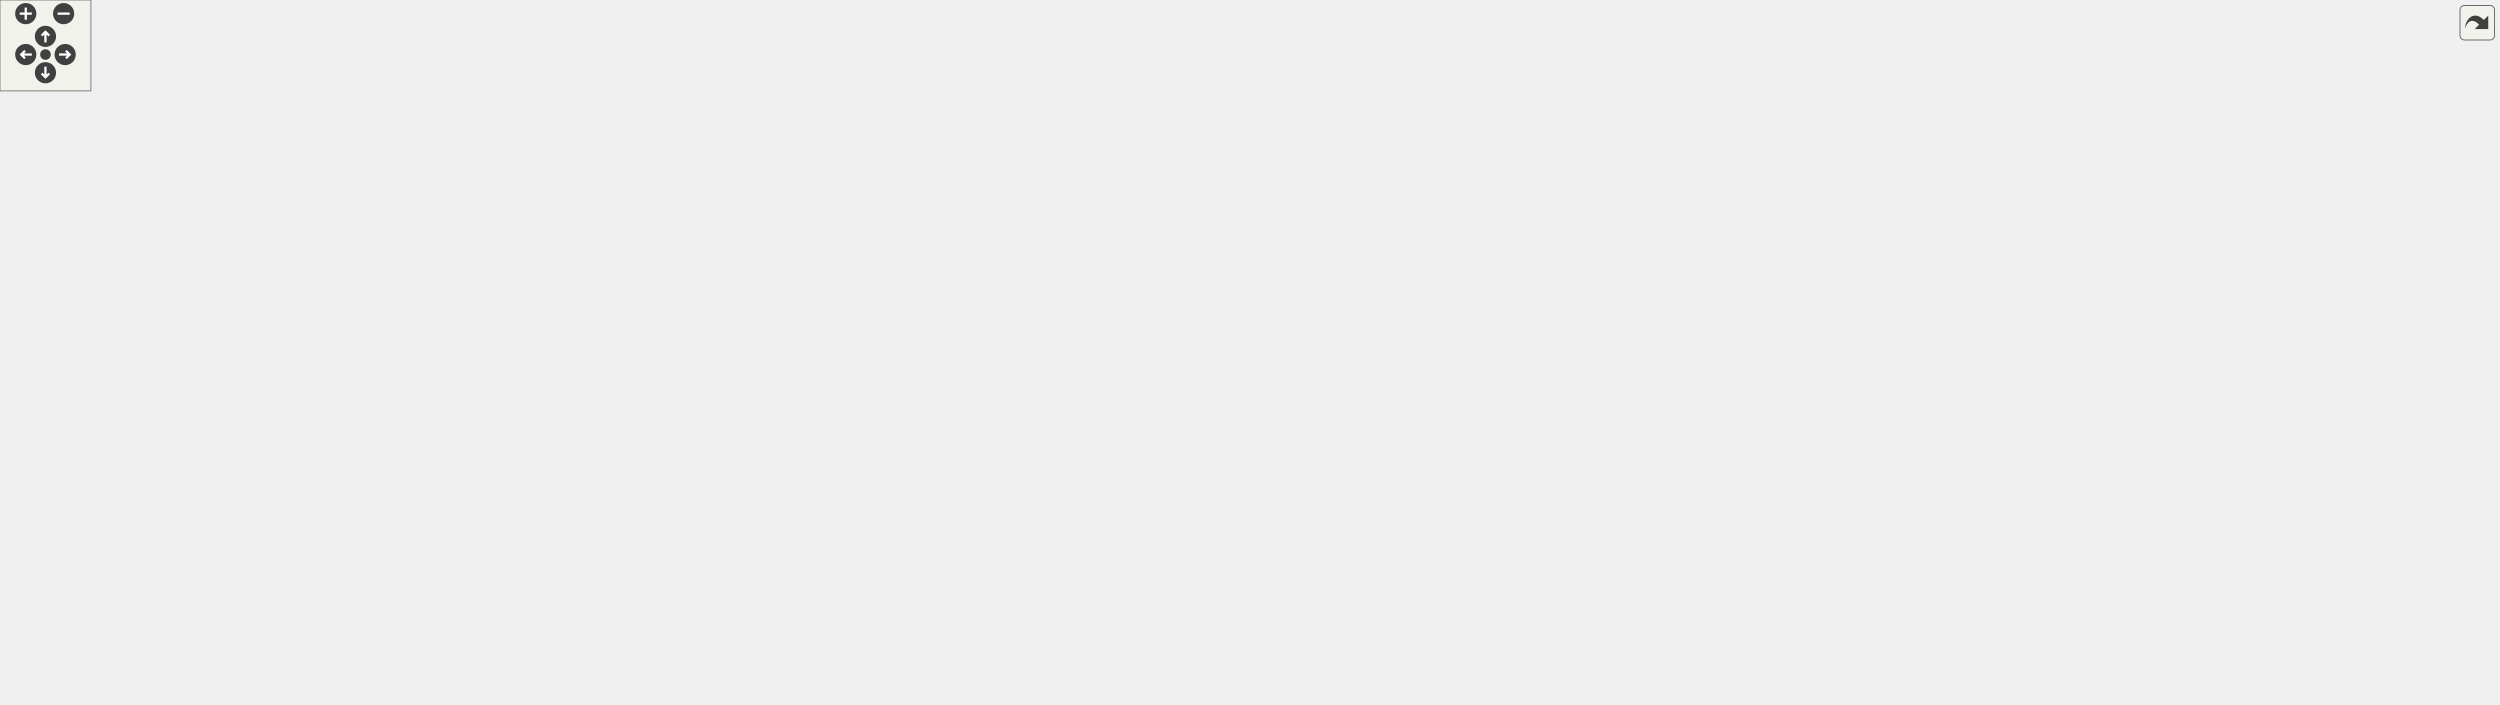
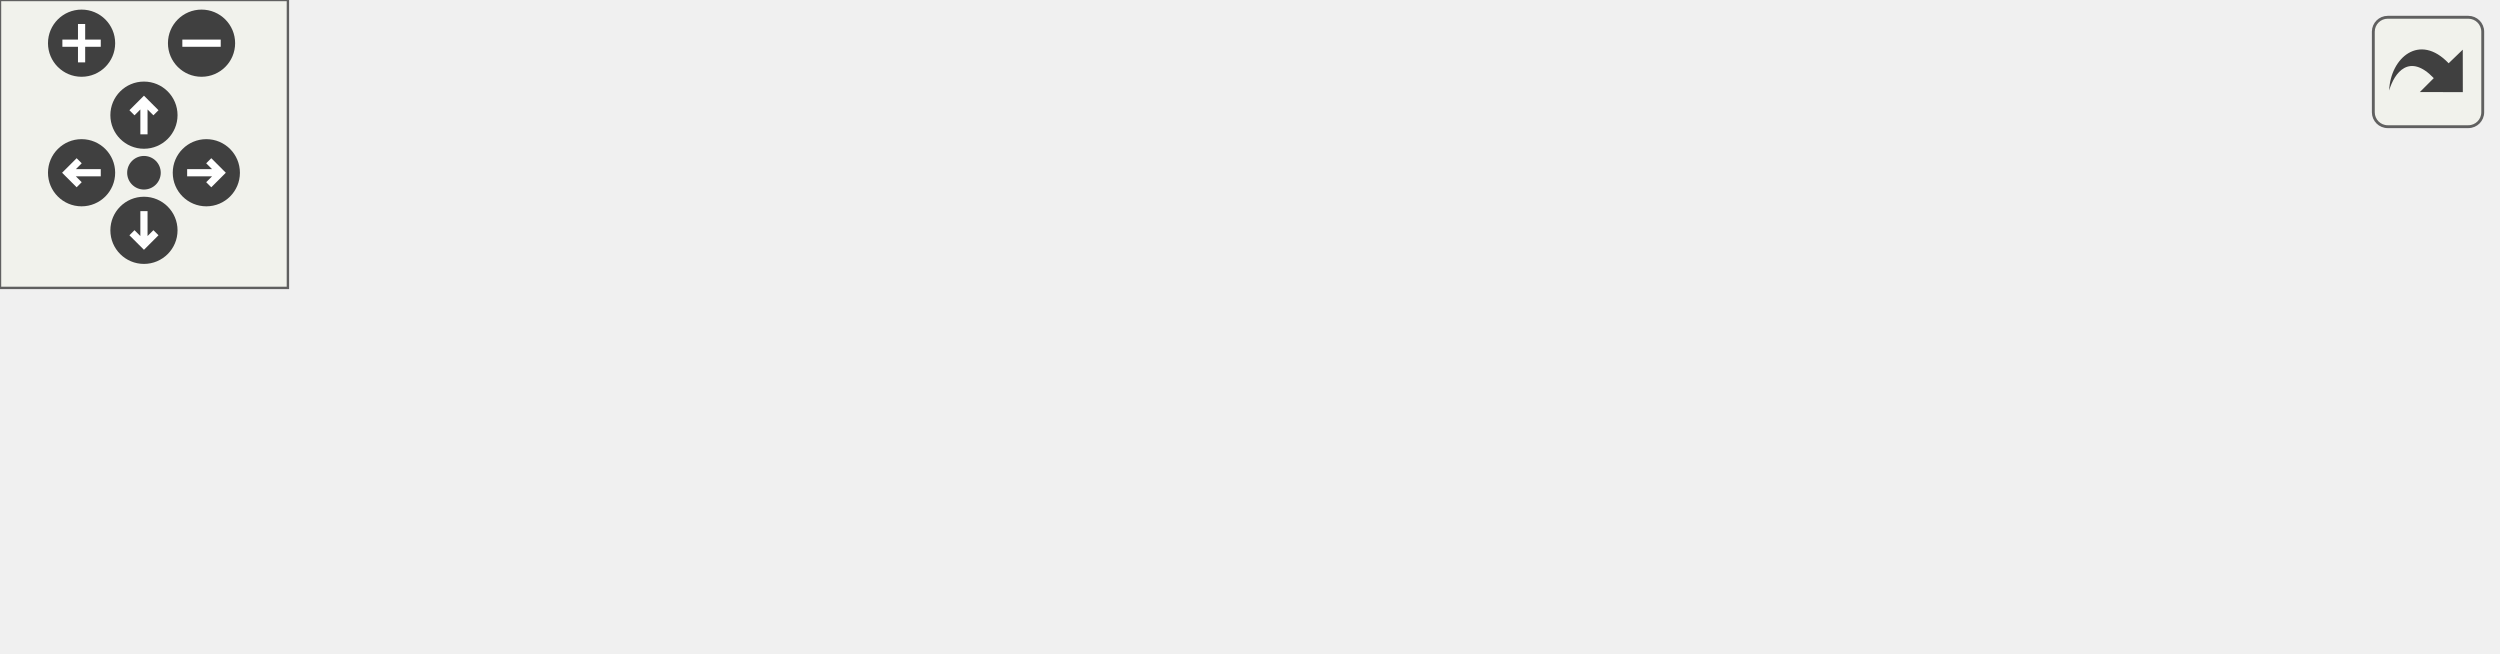
<svg xmlns="http://www.w3.org/2000/svg" xmlns:xlink="http://www.w3.org/1999/xlink" id="main" version="1.1" xml:space="preserve">
  <style type="text/css">
.edge:hover path { stroke: red; }
.edge:hover polygon { stroke: red; fill: red; }
</style>
  <defs>
    <circle id="rim" cx="0" cy="0" r="7" />
    <circle id="rim2" cx="0" cy="0" r="3.5" />
    <g id="zoomPlus">
      <use xlink:href="#rim" fill="#404040">
        <set attributeName="fill" to="#808080" begin="zoomplus.mouseover" end="zoomplus.mouseout" />
      </use>
      <path d="M-4,0h8M0,-4v8" fill="none" stroke="white" stroke-width="1.5" pointer-events="none" />
    </g>
    <g id="zoomMin">
      <use xlink:href="#rim" fill="#404040">
        <set attributeName="fill" to="#808080" begin="zoomminus.mouseover" end="zoomminus.mouseout" />
      </use>
      <path d="M-4,0h8" fill="none" stroke="white" stroke-width="1.5" pointer-events="none" />
    </g>
    <g id="dirArrow">
      <path fill="none" stroke="white" stroke-width="1.5" d="M0,-3.0v7 M-2.5,-0.5L0,-3.0L2.5,-0.5" />
    </g>
    <g id="resetDef">
      <use xlink:href="#rim2" fill="#404040">
        <set attributeName="fill" to="#808080" begin="reset.mouseover" end="reset.mouseout" />
      </use>
    </g>
  </defs>
  <svg id="graph" class="graph">
    <g id="viewport">
      <g id="node1" class="node">
        <g id="a_node1">
          <a xlink:title="class specific onTouchDrag implementation">
-             <polygon fill="#bfbfbf" stroke="black" points="0,-188.5 0,-216.5 212,-216.5 212,-188.5 0,-188.5" />
-             <text text-anchor="middle" x="106" y="-198.1" font-family="Helvetica,sans-Serif" font-size="18.00">AppWren::onTouchDrag</text>
+             <polygon fill="#bfbfbf" stroke="black" points="0,-23.5 0,-51.5 212,-51.5 212,-23.5 0,-23.5" />
+             <text text-anchor="middle" x="106" y="-33.1" font-family="Helvetica,sans-Serif" font-size="18.00">AppWren::onTouchDrag</text>
          </a>
        </g>
      </g>
      <g id="node2" class="node">
        <g id="a_node2">
          <a xlink:href="../../d0/da0/class_app_wren_a701371012a8d0ca93203257c69a7204a.html#a701371012a8d0ca93203257c69a7204a" target="_top" xlink:title=" ">
-             <polygon fill="none" stroke="black" points="265.5,-212.5 265.5,-240.5 502.5,-240.5 502.5,-212.5 265.5,-212.5" />
-             <text text-anchor="middle" x="384" y="-222.1" font-family="Helvetica,sans-Serif" font-size="18.00">AppWren::isWrenResultOK</text>
+             <polygon fill="none" stroke="black" points="265.5,-47.5 265.5,-75.5 502.5,-75.5 502.5,-47.5 265.5,-47.5" />
+             <text text-anchor="middle" x="384" y="-57.1" font-family="Helvetica,sans-Serif" font-size="18.00">AppWren::isWrenResultOK</text>
          </a>
        </g>
      </g>
      <g id="edge1" class="edge">
-         <path fill="none" stroke="midnightblue" d="M212.13,-211.64C226.24,-212.87 240.84,-214.14 255.28,-215.39" />
-         <polygon fill="midnightblue" stroke="midnightblue" points="254.99,-218.88 265.25,-216.26 255.59,-211.91 254.99,-218.88" />
-       </g>
-       <g id="node18" class="node">
-         <g id="a_node18">
-           <a xlink:href="../../d0/da0/class_app_wren_ab6016f4a08eee6f678b3e389f35a2fbd.html#ab6016f4a08eee6f678b3e389f35a2fbd" target="_top" xlink:title="release any/all Wren embedded call handles">
-             <polygon fill="none" stroke="black" points="248,-165.5 248,-193.5 520,-193.5 520,-165.5 248,-165.5" />
-             <text text-anchor="middle" x="384" y="-175.1" font-family="Helvetica,sans-Serif" font-size="18.00">AppWren::releaseWrenHandles</text>
-           </a>
-         </g>
-       </g>
-       <g id="edge17" class="edge">
-         <path fill="none" stroke="midnightblue" d="M212.13,-193.74C220.56,-193.04 229.17,-192.32 237.81,-191.6" />
-         <polygon fill="midnightblue" stroke="midnightblue" points="238.29,-195.07 247.96,-190.75 237.71,-188.1 238.29,-195.07" />
+         <path fill="none" stroke="midnightblue" d="M212.13,-46.64C226.24,-47.87 240.84,-49.14 255.28,-50.39" />
+         <polygon fill="midnightblue" stroke="midnightblue" points="254.99,-53.88 265.25,-51.26 255.59,-46.91 254.99,-53.88" />
      </g>
      <g id="node3" class="node">
        <g id="a_node3">
-           <a xlink:href="../../da/d96/class_app_manager_a08daaf40a3ddaa938603039eb1e67d09.html#a08daaf40a3ddaa938603039eb1e67d09" target="_top" xlink:title="Get the App pointer By Name. Returns NULL if not found.">
-             <polygon fill="none" stroke="black" points="556,-235.5 556,-263.5 812,-263.5 812,-235.5 556,-235.5" />
-             <text text-anchor="middle" x="684" y="-245.1" font-family="Helvetica,sans-Serif" font-size="18.00">AppManager::getAppByName</text>
+           <a xlink:href="../../d0/da0/class_app_wren_ab6016f4a08eee6f678b3e389f35a2fbd.html#ab6016f4a08eee6f678b3e389f35a2fbd" target="_top" xlink:title="release any/all Wren embedded call handles">
+             <polygon fill="none" stroke="black" points="248,-0.5 248,-28.5 520,-28.5 520,-0.5 248,-0.5" />
+             <text text-anchor="middle" x="384" y="-10.1" font-family="Helvetica,sans-Serif" font-size="18.00">AppWren::releaseWrenHandles</text>
          </a>
        </g>
      </g>
      <g id="edge2" class="edge">
-         <path fill="none" stroke="midnightblue" d="M502.78,-235.59C516.79,-236.67 531.18,-237.78 545.43,-238.88" />
-         <polygon fill="midnightblue" stroke="midnightblue" points="545.54,-242.4 555.78,-239.68 546.08,-235.42 545.54,-242.4" />
-       </g>
-       <g id="node5" class="node">
-         <g id="a_node5">
-           <a xlink:href="../../da/d96/class_app_manager_aa76d9691e8d029656413590fbe4dee86.html#aa76d9691e8d029656413590fbe4dee86" target="_top" xlink:title=" ">
-             <polygon fill="none" stroke="black" points="572,-188.5 572,-216.5 796,-216.5 796,-188.5 572,-188.5" />
-             <text text-anchor="middle" x="684" y="-198.1" font-family="Helvetica,sans-Serif" font-size="18.00">AppManager::getInstance</text>
-           </a>
-         </g>
-       </g>
-       <g id="edge4" class="edge">
-         <path fill="none" stroke="midnightblue" d="M502.78,-217.01C522.17,-215.45 542.31,-213.83 561.79,-212.26" />
-         <polygon fill="midnightblue" stroke="midnightblue" points="562.22,-215.74 571.9,-211.45 561.65,-208.76 562.22,-215.74" />
-       </g>
-       <g id="node4" class="node">
-         <g id="a_node4">
-           <a xlink:href="../../db/d69/class_app_base_class_aa989ddf4bdc4cbd9a61791ca45082177.html#aa989ddf4bdc4cbd9a61791ca45082177" target="_top" xlink:title="Compares the name_string to the app class instance name (string)">
-             <polygon fill="none" stroke="black" points="862,-235.5 862,-263.5 1067,-263.5 1067,-235.5 862,-235.5" />
-             <text text-anchor="middle" x="964.5" y="-245.1" font-family="Helvetica,sans-Serif" font-size="18.00">AppBaseClass::isName</text>
-           </a>
-         </g>
-       </g>
-       <g id="edge3" class="edge">
-         <path fill="none" stroke="midnightblue" d="M812.03,-249.5C825.16,-249.5 838.43,-249.5 851.38,-249.5" />
-         <polygon fill="midnightblue" stroke="midnightblue" points="851.69,-253 861.69,-249.5 851.69,-246 851.69,-253" />
-       </g>
-       <g id="node6" class="node">
-         <g id="a_node6">
-           <a xlink:href="../../da/d96/class_app_manager_a9439da981933119c49a83a507d64eb23.html#a9439da981933119c49a83a507d64eb23" target="_top" xlink:title="Construct a new App Manager:: App Manager object using a private constuctor (lazy singleton pattern)">
-             <polygon fill="none" stroke="black" points="848,-188.5 848,-216.5 1081,-216.5 1081,-188.5 848,-188.5" />
-             <text text-anchor="middle" x="964.5" y="-198.1" font-family="Helvetica,sans-Serif" font-size="18.00">AppManager::AppManager</text>
-           </a>
-         </g>
-       </g>
-       <g id="edge5" class="edge">
-         <path fill="none" stroke="midnightblue" d="M796.27,-202.5C809.93,-202.5 823.96,-202.5 837.8,-202.5" />
-         <polygon fill="midnightblue" stroke="midnightblue" points="837.85,-206 847.85,-202.5 837.85,-199 837.85,-206" />
-       </g>
-       <g id="node7" class="node">
-         <g id="a_node7">
-           <a xlink:href="../../d8/d5a/class_i_l_i9341__t3___e_r_i_s_a8c8c09d5ca51d5b4c611875df643bef6.html#a8c8c09d5ca51d5b4c611875df643bef6" target="_top" xlink:title=" ">
-             <polygon fill="none" stroke="black" points="1141,-376.5 1141,-404.5 1347,-404.5 1347,-376.5 1141,-376.5" />
-             <text text-anchor="middle" x="1244" y="-386.1" font-family="Helvetica,sans-Serif" font-size="18.00">ILI9341_t3_ERIS::begin</text>
-           </a>
-         </g>
-       </g>
-       <g id="edge6" class="edge">
-         <path fill="none" stroke="midnightblue" d="M1067.82,-216.58C1072.56,-219.4 1077,-222.68 1081,-226.5 1127.75,-271.19 1069.71,-323.38 1117,-367.5 1121.48,-371.68 1126.45,-375.22 1131.76,-378.22" />
-         <polygon fill="midnightblue" stroke="midnightblue" points="1130.47,-381.49 1140.99,-382.77 1133.57,-375.21 1130.47,-381.49" />
-       </g>
-       <g id="node8" class="node">
-         <g id="a_node8">
-           <a xlink:href="../../d1/dff/class_touch_a057f1914b96362769a5384dbbfdb4195.html#a057f1914b96362769a5384dbbfdb4195" target="_top" xlink:title=" ">
-             <polygon fill="none" stroke="black" points="1183,-329.5 1183,-357.5 1305,-357.5 1305,-329.5 1183,-329.5" />
-             <text text-anchor="middle" x="1244" y="-339.1" font-family="Helvetica,sans-Serif" font-size="18.00">Touch::begin</text>
-           </a>
-         </g>
-       </g>
-       <g id="edge7" class="edge">
-         <path fill="none" stroke="midnightblue" d="M1066.22,-216.57C1071.5,-219.37 1076.48,-222.65 1081,-226.5 1115.07,-255.49 1082.58,-291.93 1117,-320.5 1132.59,-333.44 1153.04,-340.08 1172.92,-343.27" />
-         <polygon fill="midnightblue" stroke="midnightblue" points="1172.54,-346.75 1182.92,-344.6 1173.47,-339.81 1172.54,-346.75" />
-       </g>
-       <g id="node9" class="node">
-         <g id="a_node9">
-           <a xlink:href="../../dc/d43/class_svc_data_dictionary_a3b09dc582adbb4d5c6f99f6e983a81f1.html#a3b09dc582adbb4d5c6f99f6e983a81f1" target="_top" xlink:title="create a record with ownership">
-             <polygon fill="none" stroke="black" points="1132.5,-282.5 1132.5,-310.5 1355.5,-310.5 1355.5,-282.5 1132.5,-282.5" />
-             <text text-anchor="middle" x="1244" y="-292.1" font-family="Helvetica,sans-Serif" font-size="18.00">SvcDataDictionary::create</text>
-           </a>
-         </g>
-       </g>
-       <g id="edge8" class="edge">
-         <path fill="none" stroke="midnightblue" d="M1060.96,-216.52C1067.99,-219.28 1074.76,-222.58 1081,-226.5 1103.28,-240.5 1094.55,-259.77 1117,-273.5 1119.71,-275.16 1122.51,-276.7 1125.38,-278.14" />
-         <polygon fill="midnightblue" stroke="midnightblue" points="1124.22,-281.46 1134.78,-282.38 1127.1,-275.08 1124.22,-281.46" />
-       </g>
-       <g id="node12" class="node">
-         <g id="a_node12">
-           <a xlink:href="../../dc/d40/_app_manager_8cpp_a5db3dd95011fd6a678ae291290091314.html#a5db3dd95011fd6a678ae291290091314" target="_top" xlink:title=" ">
-             <polygon fill="none" stroke="black" points="1216,-235.5 1216,-263.5 1272,-263.5 1272,-235.5 1216,-235.5" />
-             <text text-anchor="middle" x="1244" y="-245.1" font-family="Helvetica,sans-Serif" font-size="18.00">draw</text>
-           </a>
-         </g>
-       </g>
-       <g id="edge11" class="edge">
-         <path fill="none" stroke="midnightblue" d="M1048.38,-216.54C1100.72,-225.4 1165.79,-236.42 1205.85,-243.21" />
-         <polygon fill="midnightblue" stroke="midnightblue" points="1205.52,-246.7 1215.97,-244.92 1206.69,-239.8 1205.52,-246.7" />
-       </g>
-       <g id="node13" class="node">
-         <g id="a_node13">
-           <a xlink:href="../../d1/dff/class_touch_a61a5d056f07ab08cb5924fa573dc3497.html#a61a5d056f07ab08cb5924fa573dc3497" target="_top" xlink:title=" ">
-             <polygon fill="none" stroke="black" points="1125,-188.5 1125,-216.5 1363,-216.5 1363,-188.5 1125,-188.5" />
-             <text text-anchor="middle" x="1244" y="-198.1" font-family="Helvetica,sans-Serif" font-size="18.00">Touch::setCalibrationInputs</text>
-           </a>
-         </g>
-       </g>
-       <g id="edge12" class="edge">
-         <path fill="none" stroke="midnightblue" d="M1081.18,-202.5C1092.22,-202.5 1103.47,-202.5 1114.62,-202.5" />
-         <polygon fill="midnightblue" stroke="midnightblue" points="1114.83,-206 1124.83,-202.5 1114.83,-199 1114.83,-206" />
-       </g>
-       <g id="node14" class="node">
-         <g id="a_node14">
-           <a xlink:href="../../d4/d7c/class_animation_a997d1203ae9418f121f355a5bd0700f0.html#a997d1203ae9418f121f355a5bd0700f0" target="_top" xlink:title=" ">
-             <polygon fill="none" stroke="black" points="1160,-141.5 1160,-169.5 1328,-169.5 1328,-141.5 1160,-141.5" />
-             <text text-anchor="middle" x="1244" y="-151.1" font-family="Helvetica,sans-Serif" font-size="18.00">Animation::setPath</text>
-           </a>
-         </g>
-       </g>
-       <g id="edge13" class="edge">
-         <path fill="none" stroke="midnightblue" d="M1048.38,-188.46C1080.37,-183.04 1117.11,-176.82 1149.99,-171.25" />
-         <polygon fill="midnightblue" stroke="midnightblue" points="1150.79,-174.67 1160.06,-169.55 1149.62,-167.77 1150.79,-174.67" />
-       </g>
-       <g id="node15" class="node">
-         <g id="a_node15">
-           <a xlink:href="../../d8/d5a/class_i_l_i9341__t3___e_r_i_s_a33f0105b1eecc4c37195900fcf0d5fd8.html#a33f0105b1eecc4c37195900fcf0d5fd8" target="_top" xlink:title=" ">
-             <polygon fill="none" stroke="black" points="1117,-94.5 1117,-122.5 1371,-122.5 1371,-94.5 1117,-94.5" />
-             <text text-anchor="middle" x="1244" y="-104.1" font-family="Helvetica,sans-Serif" font-size="18.00">ILI9341_t3_ERIS::setPWMPin</text>
-           </a>
-         </g>
-       </g>
-       <g id="edge14" class="edge">
-         <path fill="none" stroke="midnightblue" d="M991,-188.36C1020.49,-172.57 1070.93,-147.28 1117,-132.5 1125.89,-129.65 1135.25,-127.08 1144.69,-124.79" />
-         <polygon fill="midnightblue" stroke="midnightblue" points="1145.58,-128.18 1154.53,-122.5 1144,-121.36 1145.58,-128.18" />
-       </g>
-       <g id="node16" class="node">
-         <g id="a_node16">
-           <a xlink:href="../../d4/d7c/class_animation_ab5af4d2f56dce439c18ba9c4655f98f0.html#ab5af4d2f56dce439c18ba9c4655f98f0" target="_top" xlink:title=" ">
-             <polygon fill="none" stroke="black" points="1166.5,-47.5 1166.5,-75.5 1321.5,-75.5 1321.5,-47.5 1166.5,-47.5" />
-             <text text-anchor="middle" x="1244" y="-57.1" font-family="Helvetica,sans-Serif" font-size="18.00">Animation::setSD</text>
-           </a>
-         </g>
-       </g>
-       <g id="edge15" class="edge">
-         <path fill="none" stroke="midnightblue" d="M979.04,-188.35C1003.86,-163.31 1059.42,-111.41 1117,-85.5 1129.34,-79.95 1142.91,-75.68 1156.45,-72.4" />
-         <polygon fill="midnightblue" stroke="midnightblue" points="1157.3,-75.79 1166.28,-70.18 1155.75,-68.97 1157.3,-75.79" />
-       </g>
-       <g id="node17" class="node">
-         <g id="a_node17">
-           <a xlink:href="../../d8/d5a/class_i_l_i9341__t3___e_r_i_s_a2bfdbf675a570c74b787fd222185f25f.html#a2bfdbf675a570c74b787fd222185f25f" target="_top" xlink:title=" ">
-             <polygon fill="none" stroke="black" points="1139.5,-0.5 1139.5,-28.5 1348.5,-28.5 1348.5,-0.5 1139.5,-0.5" />
-             <text text-anchor="middle" x="1244" y="-10.1" font-family="Helvetica,sans-Serif" font-size="18.00">ILI9341_t3_ERIS::setSD</text>
-           </a>
-         </g>
-       </g>
-       <g id="edge16" class="edge">
-         <path fill="none" stroke="midnightblue" d="M974.04,-188.28C994.33,-155.84 1048.88,-76.3 1117,-38.5 1121.16,-36.19 1125.51,-34.1 1129.98,-32.21" />
-         <polygon fill="midnightblue" stroke="midnightblue" points="1131.24,-35.47 1139.3,-28.59 1128.72,-28.94 1131.24,-35.47" />
-       </g>
-       <g id="node10" class="node">
-         <g id="a_node10">
-           <a xlink:href="../../dc/d43/class_svc_data_dictionary_a7c7bd48b97fbcf18ef64337e12022619.html#a7c7bd48b97fbcf18ef64337e12022619" target="_top" xlink:title=" ">
-             <polygon fill="none" stroke="black" points="1407,-305.5 1407,-333.5 1649,-333.5 1649,-305.5 1407,-305.5" />
-             <text text-anchor="middle" x="1528" y="-315.1" font-family="Helvetica,sans-Serif" font-size="18.00">SvcDataDictionary::copyKey</text>
-           </a>
-         </g>
-       </g>
-       <g id="edge9" class="edge">
-         <path fill="none" stroke="midnightblue" d="M1355.64,-305.52C1369.18,-306.63 1383.1,-307.76 1396.89,-308.89" />
-         <polygon fill="midnightblue" stroke="midnightblue" points="1396.65,-312.38 1406.9,-309.7 1397.21,-305.4 1396.65,-312.38" />
-       </g>
-       <g id="node11" class="node">
-         <g id="a_node11">
-           <a xlink:href="../../dc/d43/class_svc_data_dictionary_ae2f81369b9db1eb6558036740fb1986c.html#ae2f81369b9db1eb6558036740fb1986c" target="_top" xlink:title=" ">
-             <polygon fill="none" stroke="black" points="1421.5,-258.5 1421.5,-286.5 1634.5,-286.5 1634.5,-258.5 1421.5,-258.5" />
-             <text text-anchor="middle" x="1528" y="-268.1" font-family="Helvetica,sans-Serif" font-size="18.00">SvcDataDictionary::hash</text>
-           </a>
-         </g>
-       </g>
-       <g id="edge10" class="edge">
-         <path fill="none" stroke="midnightblue" d="M1355.64,-287.08C1373.87,-285.53 1392.81,-283.92 1411.16,-282.36" />
-         <polygon fill="midnightblue" stroke="midnightblue" points="1411.62,-285.83 1421.29,-281.5 1411.02,-278.86 1411.62,-285.83" />
+         <path fill="none" stroke="midnightblue" d="M212.13,-28.74C220.56,-28.04 229.17,-27.32 237.81,-26.6" />
+         <polygon fill="midnightblue" stroke="midnightblue" points="238.29,-30.07 247.96,-25.75 237.71,-23.1 238.29,-30.07" />
      </g>
    </g>
  </svg>
  <g id="navigator" transform="translate(0 0)" fill="#404254">
    <rect fill="#f2f5e9" fill-opacity="0.5" stroke="#606060" stroke-width=".5" x="0" y="0" width="60" height="60" />
    <use id="zoomplus" xlink:href="#zoomPlus" x="17" y="9" />
    <use id="zoomminus" xlink:href="#zoomMin" x="42" y="9" />
    <use id="reset" xlink:href="#resetDef" x="30" y="36" />
    <g id="arrowUp" xlink:href="#dirArrow" transform="translate(30 24)">
      <use xlink:href="#rim" fill="#404040">
        <set attributeName="fill" to="#808080" begin="arrowUp.mouseover" end="arrowUp.mouseout" />
      </use>
      <path fill="none" stroke="white" stroke-width="1.5" d="M0,-3.0v7 M-2.5,-0.5L0,-3.0L2.5,-0.5" />
    </g>
    <g id="arrowRight" xlink:href="#dirArrow" transform="rotate(90) translate(36 -43)">
      <use xlink:href="#rim" fill="#404040">
        <set attributeName="fill" to="#808080" begin="arrowRight.mouseover" end="arrowRight.mouseout" />
      </use>
      <path fill="none" stroke="white" stroke-width="1.5" d="M0,-3.0v7 M-2.5,-0.5L0,-3.0L2.5,-0.5" />
    </g>
    <g id="arrowDown" xlink:href="#dirArrow" transform="rotate(180) translate(-30 -48)">
      <use xlink:href="#rim" fill="#404040">
        <set attributeName="fill" to="#808080" begin="arrowDown.mouseover" end="arrowDown.mouseout" />
      </use>
      <path fill="none" stroke="white" stroke-width="1.5" d="M0,-3.0v7 M-2.5,-0.5L0,-3.0L2.5,-0.5" />
    </g>
    <g id="arrowLeft" xlink:href="#dirArrow" transform="rotate(270) translate(-36 17)">
      <use xlink:href="#rim" fill="#404040">
        <set attributeName="fill" to="#808080" begin="arrowLeft.mouseover" end="arrowLeft.mouseout" />
      </use>
      <path fill="none" stroke="white" stroke-width="1.5" d="M0,-3.0v7 M-2.5,-0.5L0,-3.0L2.5,-0.5" />
    </g>
  </g>
  <svg viewBox="0 0 15 15" width="100%" height="30px" preserveAspectRatio="xMaxYMin meet">
    <g id="arrow_out" transform="scale(0.3 0.3)">
      <a xlink:href="class_app_wren_ab87659bde90d678b995ff8c7f1ee042f_ab87659bde90d678b995ff8c7f1ee042f_cgraph_org.svg" target="_base">
        <rect id="button" ry="5" rx="5" y="6" x="6" height="38" width="38" fill="#f2f5e9" fill-opacity="0.5" stroke="#606060" stroke-width="1.0" />
        <path id="arrow" d="M 11.5,31.437 C 11.94,20.098 22.043,11.323 32.159,21.979 L 37.069,17.246 C 37.069,17.246 37.088,32 37.088,32 L 22.16,31.978 C 22.16,31.978 26.998,27.14 26.998,27.14 C 18.529,18.264 13.292,25.23 11.5,31.437 z" style="fill:#404040;" />
      </a>
    </g>
  </svg>
</svg>
